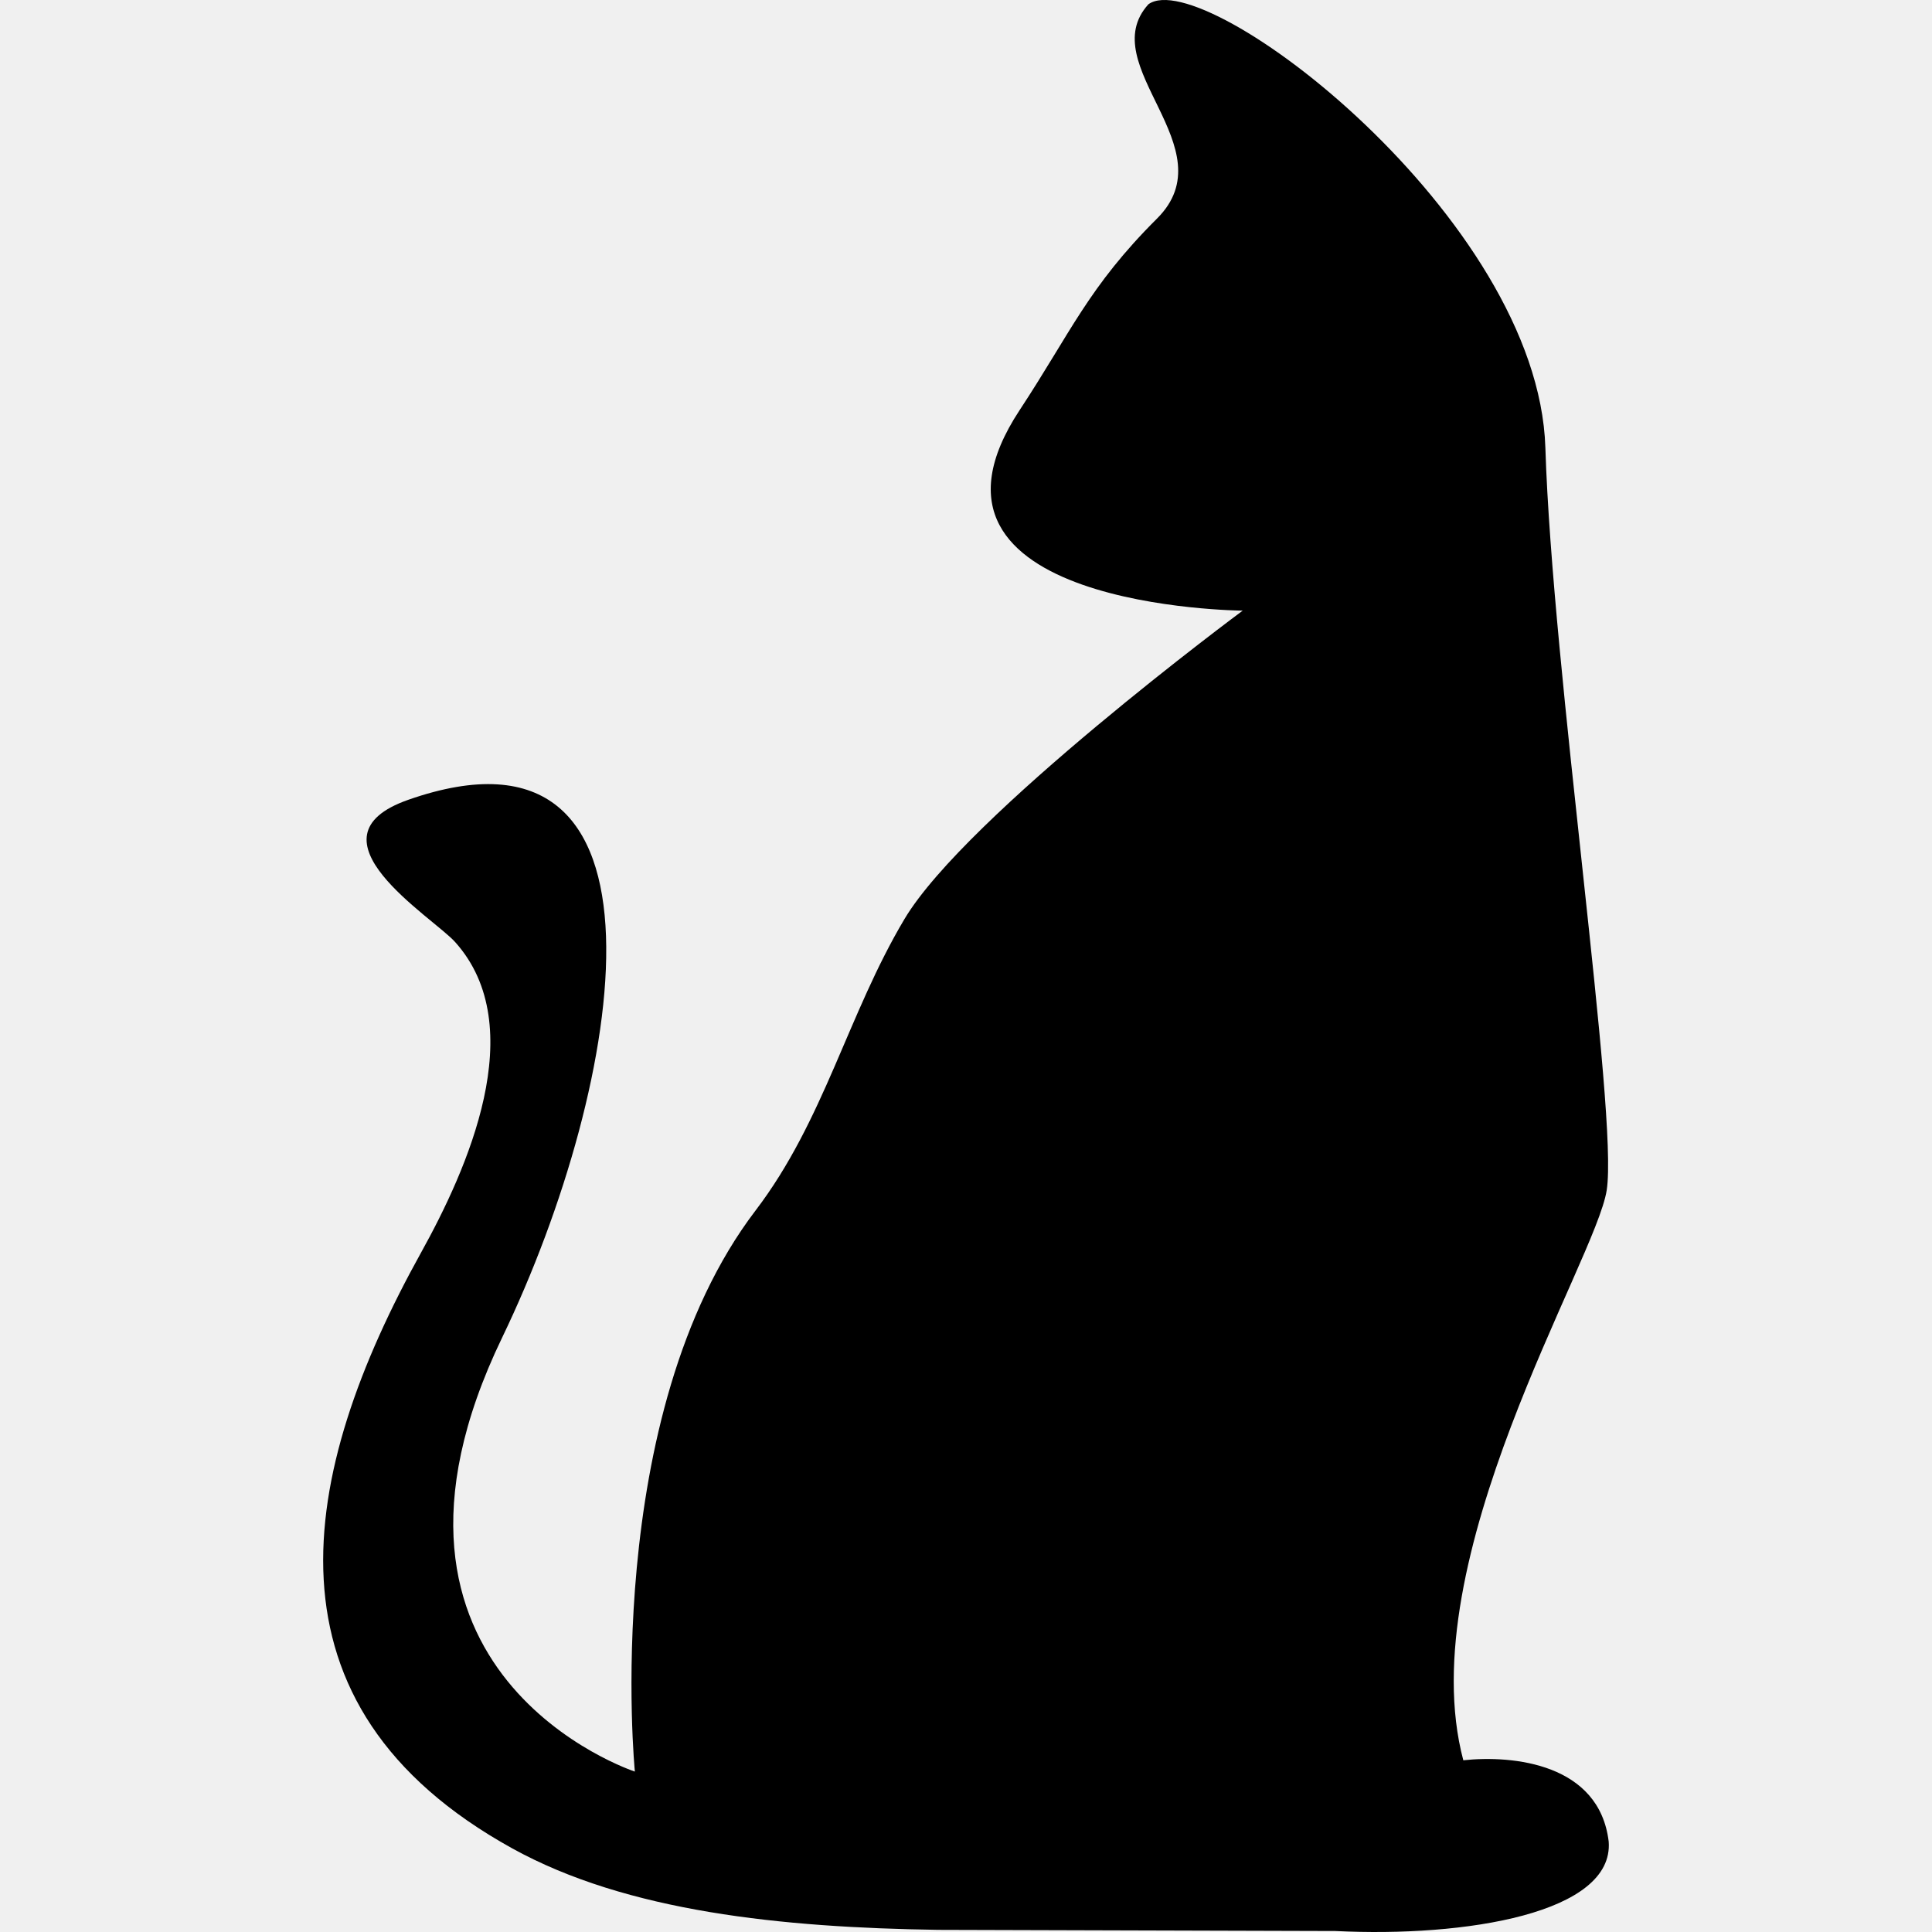
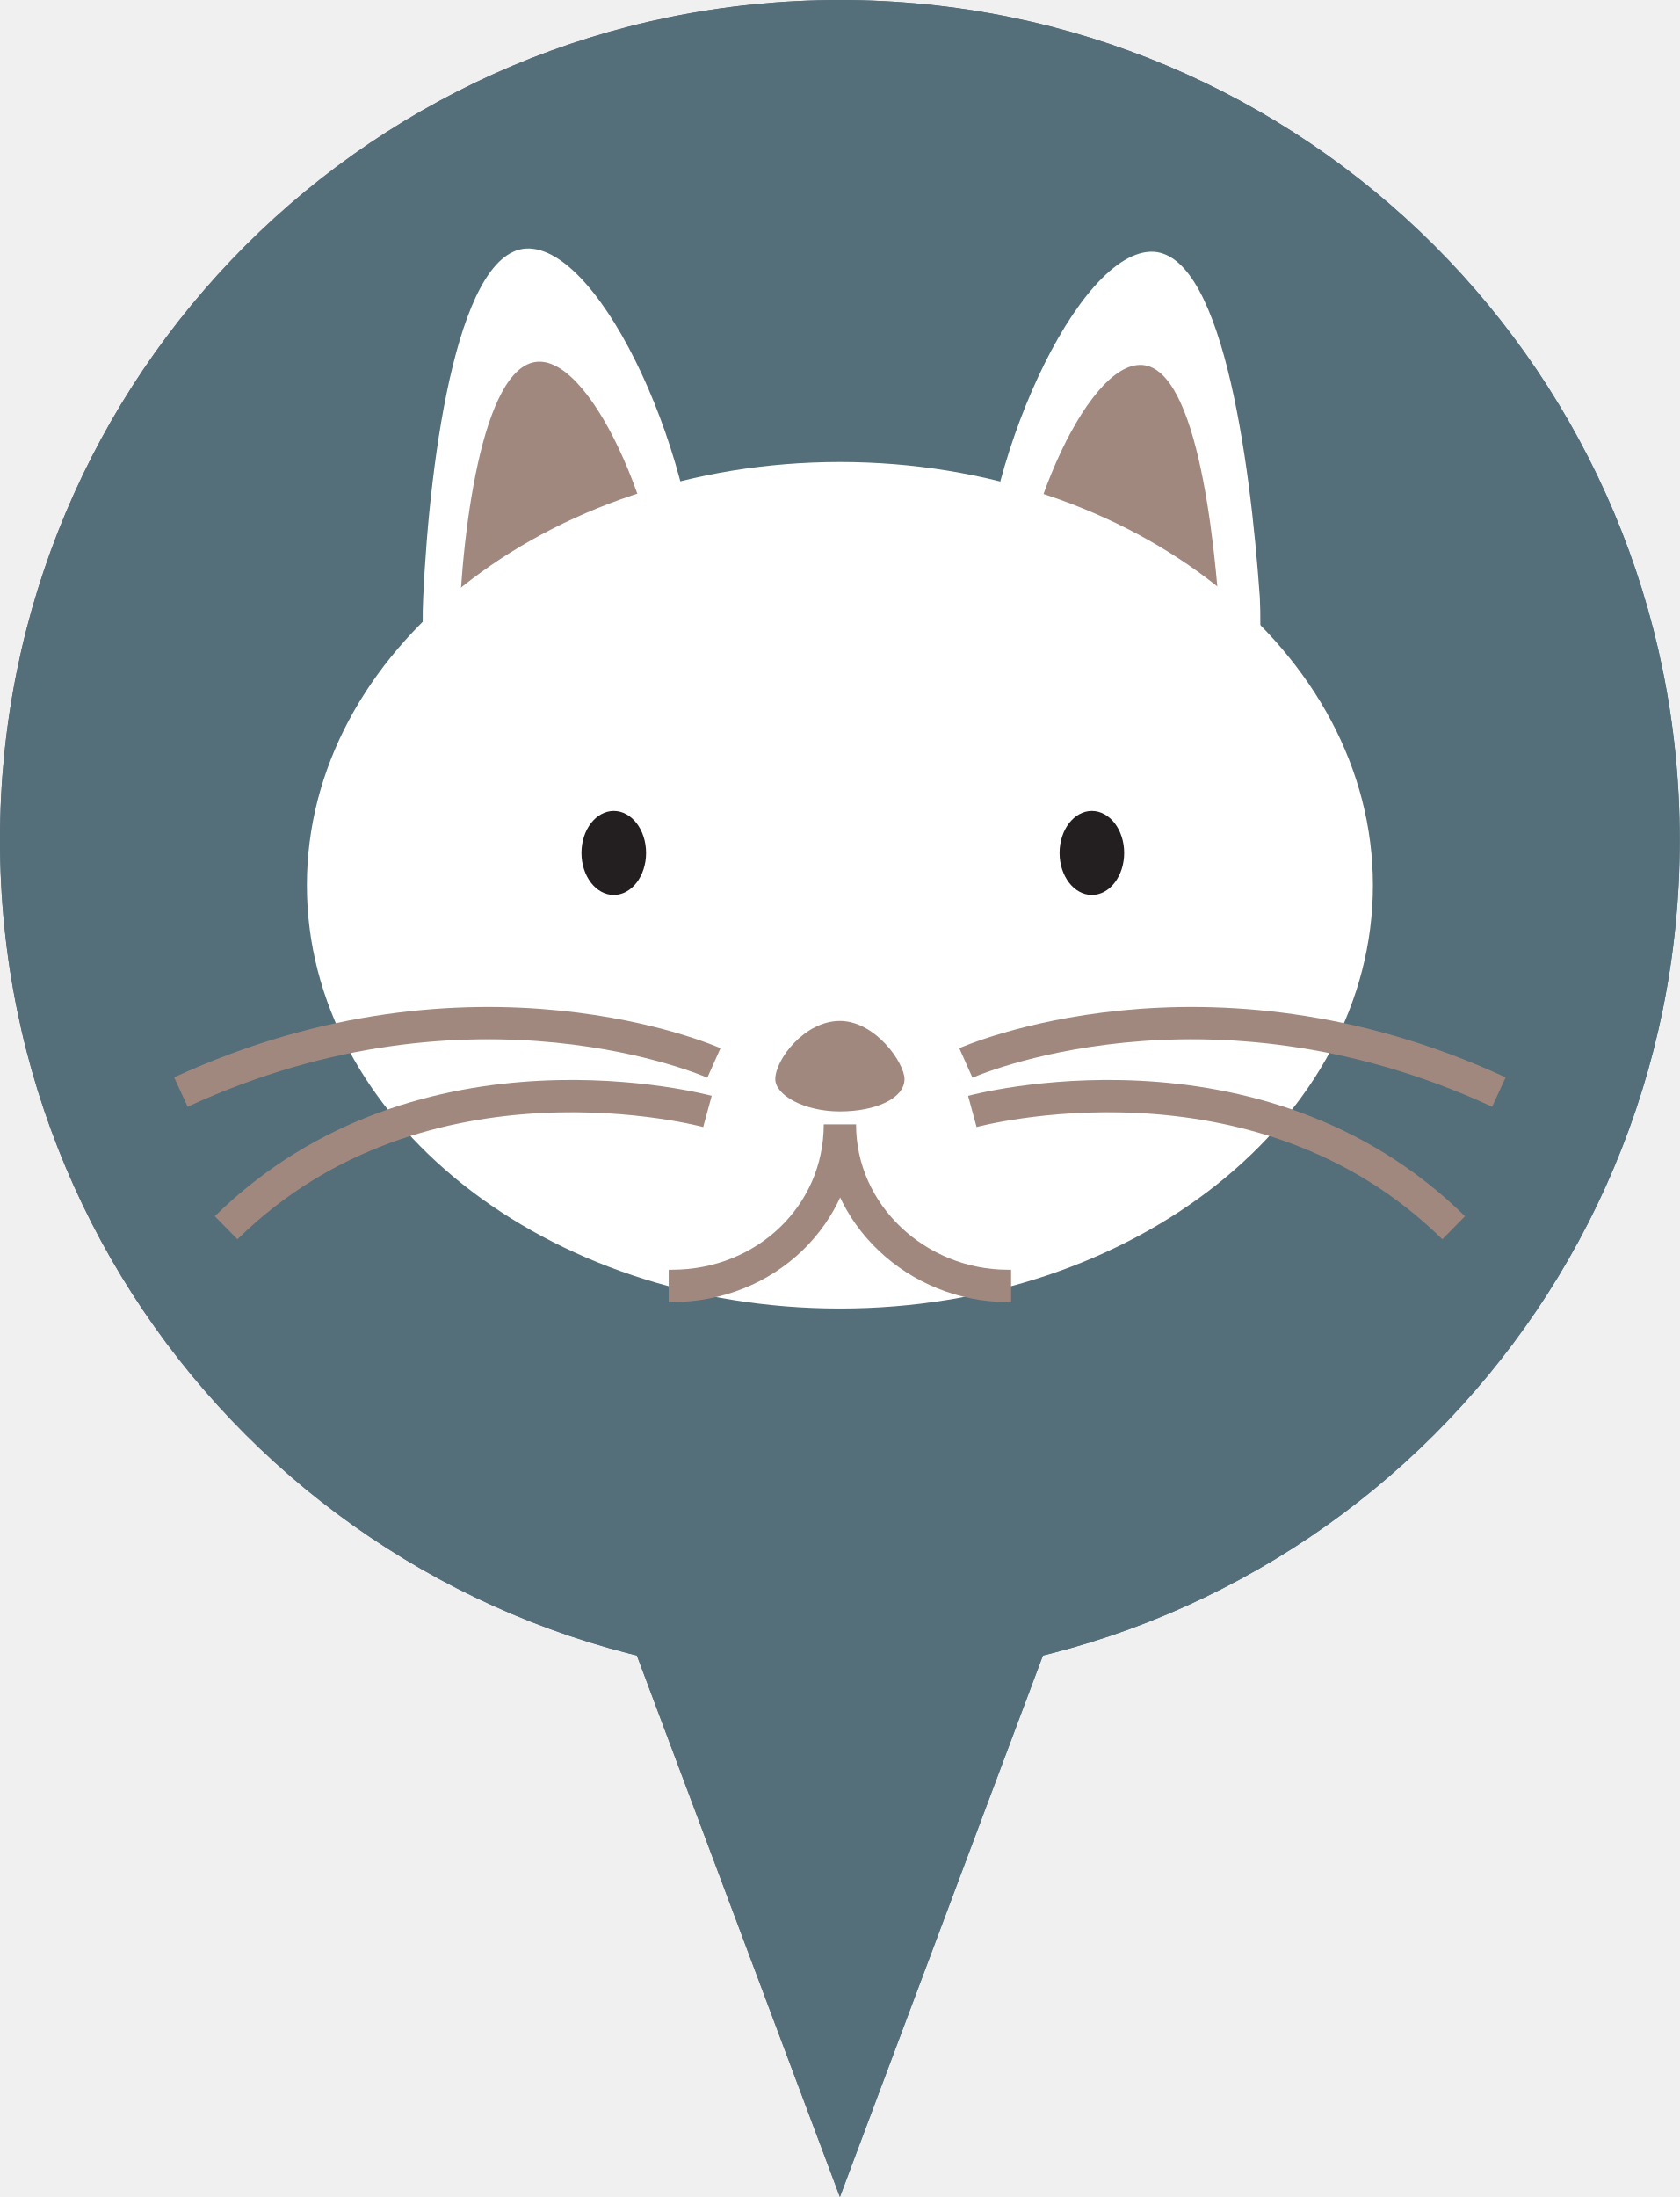
- <svg xmlns="http://www.w3.org/2000/svg" version="1.1" id="Capa_1" x="0px" y="0px" width="30px" height="30px" viewBox="0 0 236.62 236.62" style="enable-background:new 0 0 236.62 236.62;" xml:space="preserve">
-   <g>
+ <svg xmlns="http://www.w3.org/2000/svg" xmlns:xlink="http://www.w3.org/1999/xlink" version="1.1" x="0px" y="0px" viewBox="0 0 52 68" style="enable-background:new 0 0 52 68;" xml:space="preserve">
+   <style type="text/css">
+ 	.st0{fill:#546E7A;}
+ 	.style_card_focus{fill:#FAFAFA;stroke:url(#SVGID_1_);stroke-miterlimit:10;}
+ 	.st1{fill:#BCAAA4;}
+ 	.st2{fill:#263238;}
+ 	.st3{clip-path:url(#SVGID_3_);fill:#A1887F;}
+ 	.st4{fill:#9DC2E8;fill-opacity:0.25;}
+ 	.st5{fill:#EEEEEE;}
+ 	.st6{opacity:8.000000e-02;fill:url(#SVGID_4_);}
+ 	.st7{clip-path:url(#SVGID_6_);}
+ 	.st8{fill:none;}
+ 	.st9{clip-path:url(#SVGID_8_);}
+ 	.st10{fill:#FAFAFA;}
+ 	.st11{opacity:4.000000e-02;}
+ 	.st12{fill:url(#SVGID_9_);}
+ 	.st13{opacity:0.8;}
+ 	.st14{fill:url(#SVGID_10_);}
+ 	.st15{opacity:0.54;}
+ 	.st16{fill:#212121;}
+ 	.st17{fill:url(#SVGID_11_);}
+ 	.st18{fill:url(#SVGID_12_);}
+ 	.st19{opacity:0.12;}
+ 	.st20{opacity:8.000000e-02;fill:none;}
+ 	.st21{fill:#757575;}
+ 	.st22{fill:#0D0D0D;}
+ 	.st23{fill:#FFFFFF;}
+ 	.st24{opacity:2.000000e-02;}
+ 	.st25{fill:#231F20;}
+ 	.st26{fill:url(#SVGID_13_);}
+ 	.st27{fill:url(#SVGID_14_);}
+ 	.st28{opacity:8.000000e-02;fill:url(#SVGID_15_);}
+ 	.st29{clip-path:url(#SVGID_17_);}
+ 	.st30{fill:url(#SVGID_18_);}
+ 	.st31{fill:url(#SVGID_19_);}
+ 	.st32{clip-path:url(#SVGID_20_);}
+ 	.st33{fill:url(#SVGID_21_);}
+ 	.st34{fill:url(#SVGID_22_);}
+ 	.st35{fill:#B2B2B2;}
+ 	.st36{fill-opacity:0;}
+ 	.st37{clip-path:url(#SVGID_24_);}
+ 	.st38{fill:#FFFFFF;fill-opacity:0.3;}
+ 	.st39{fill:#FFFFFF;fill-opacity:0.9;}
+ 	.st40{clip-path:url(#SVGID_26_);fill:#FFFFFF;fill-opacity:0.3;}
+ 	.st41{clip-path:url(#SVGID_26_);fill:#FFFFFF;fill-opacity:0.9;}
+ 	.st42{clip-path:url(#SVGID_28_);fill:#FFFFFF;fill-opacity:0.9;}
+ 	.st43{clip-path:url(#SVGID_28_);fill:#FFFFFF;fill-opacity:0.3;}
+ 	.st44{opacity:0.9;}
+ 	.st45{opacity:8.000000e-02;fill:url(#SVGID_29_);}
+ 	.st46{clip-path:url(#SVGID_30_);}
+ 	.st47{clip-path:url(#SVGID_31_);fill:#FFFFFF;fill-opacity:0.3;}
+ 	.st48{clip-path:url(#SVGID_31_);fill:#FFFFFF;fill-opacity:0.9;}
+ 	.st49{clip-path:url(#SVGID_32_);fill:#FFFFFF;fill-opacity:0.9;}
+ 	.st50{clip-path:url(#SVGID_32_);fill:#FFFFFF;fill-opacity:0.3;}
+ 	.st51{clip-path:url(#SVGID_34_);}
+ 	.st52{fill:url(#SVGID_35_);}
+ 	.st53{fill:url(#SVGID_36_);}
+ 	.st54{fill:url(#SVGID_37_);}
+ 	.st55{fill:url(#SVGID_38_);}
+ 	.st56{opacity:8.000000e-02;fill:url(#SVGID_39_);}
+ 	.st57{clip-path:url(#SVGID_41_);}
+ 	.st58{fill:url(#SVGID_42_);}
+ 	.st59{fill:url(#SVGID_43_);}
+ 	.st60{fill:#999999;}
+ 	.st61{clip-path:url(#SVGID_44_);}
+ 	.st62{fill:url(#SVGID_45_);}
+ 	.st63{fill:url(#SVGID_46_);}
+ 	.st64{clip-path:url(#SVGID_47_);}
+ 	.st65{clip-path:url(#SVGID_48_);fill:#FFFFFF;fill-opacity:0.3;}
+ 	.st66{clip-path:url(#SVGID_48_);fill:#FFFFFF;fill-opacity:0.9;}
+ 	.st67{clip-path:url(#SVGID_49_);fill:#FFFFFF;fill-opacity:0.9;}
+ 	.st68{clip-path:url(#SVGID_49_);fill:#FFFFFF;fill-opacity:0.3;}
+ 	.st69{fill:url(#SVGID_50_);}
+ 	.st70{fill:url(#SVGID_51_);}
+ 	.st71{opacity:0.5;}
+ 	.st72{opacity:8.000000e-02;fill:url(#SVGID_52_);}
+ 	.st73{clip-path:url(#SVGID_54_);}
+ 	.st74{fill:url(#SVGID_55_);}
+ 	.st75{fill:url(#SVGID_56_);}
+ 	.st76{opacity:0.26;}
+ 	.st77{clip-path:url(#SVGID_57_);}
+ 	.st78{fill:url(#SVGID_58_);}
+ 	.st79{fill:url(#SVGID_59_);}
+ 	.st80{clip-path:url(#SVGID_60_);}
+ 	.st81{clip-path:url(#SVGID_61_);fill:#FFFFFF;fill-opacity:0.3;}
+ 	.st82{clip-path:url(#SVGID_61_);fill:#FFFFFF;fill-opacity:0.9;}
+ 	.st83{clip-path:url(#SVGID_62_);fill:#FFFFFF;fill-opacity:0.9;}
+ 	.st84{clip-path:url(#SVGID_62_);fill:#FFFFFF;fill-opacity:0.3;}
+ 	.st85{fill:url(#SVGID_63_);}
+ 	.st86{fill:url(#SVGID_64_);}
+ 	.st87{clip-path:url(#SVGID_65_);}
+ 	.st88{clip-path:url(#SVGID_66_);fill:#FFFFFF;fill-opacity:0.3;}
+ 	.st89{clip-path:url(#SVGID_66_);fill:#FFFFFF;fill-opacity:0.9;}
+ 	.st90{clip-path:url(#SVGID_67_);fill:#FFFFFF;fill-opacity:0.9;}
+ 	.st91{clip-path:url(#SVGID_67_);fill:#FFFFFF;fill-opacity:0.3;}
+ 	.st92{clip-path:url(#SVGID_69_);}
+ 	.st93{fill:url(#SVGID_70_);}
+ 	.st94{fill:url(#SVGID_71_);}
+ 	.st95{fill:url(#SVGID_72_);}
+ 	.st96{fill:url(#SVGID_73_);}
+ 	.st97{opacity:8.000000e-02;fill:url(#SVGID_74_);}
+ 	.st98{clip-path:url(#SVGID_76_);}
+ 	.st99{fill:url(#SVGID_77_);}
+ 	.st100{fill:url(#SVGID_78_);}
+ 	.st101{clip-path:url(#SVGID_79_);}
+ 	.st102{fill:url(#SVGID_80_);}
+ 	.st103{fill:url(#SVGID_81_);}
+ 	.st104{opacity:0.4;clip-path:url(#SVGID_83_);fill:#333333;}
+ 	.st105{clip-path:url(#SVGID_83_);}
+ 	.st106{clip-path:url(#SVGID_85_);}
+ 	.st107{fill:url(#SVGID_86_);}
+ 	.st108{fill:url(#SVGID_87_);}
+ 	.st109{opacity:0.25;fill:#9DC2E8;}
+ 	.st110{opacity:0.87;}
+ 	.st111{opacity:0.2;clip-path:url(#SVGID_83_);}
+ 	.st112{opacity:8.000000e-02;fill:url(#SVGID_88_);}
+ 	.st113{clip-path:url(#SVGID_90_);}
+ 	.st114{fill:url(#SVGID_91_);}
+ 	.st115{fill:url(#SVGID_92_);}
+ 	.st116{clip-path:url(#SVGID_93_);}
+ 	.st117{fill:url(#SVGID_94_);}
+ 	.st118{fill:url(#SVGID_95_);}
+ 	.st119{opacity:0.4;clip-path:url(#SVGID_97_);fill:#333333;}
+ 	.st120{clip-path:url(#SVGID_97_);}
+ 	.st121{clip-path:url(#SVGID_98_);}
+ 	.st122{fill:url(#SVGID_99_);}
+ 	.st123{fill:url(#SVGID_100_);}
+ 	.st124{opacity:0.25;}
+ 	.st125{opacity:0.2;clip-path:url(#SVGID_97_);}
+ 	.st126{clip-path:url(#SVGID_101_);}
+ 	.st127{clip-path:url(#SVGID_102_);fill:#FFFFFF;fill-opacity:0.3;}
+ 	.st128{clip-path:url(#SVGID_102_);fill:#FFFFFF;fill-opacity:0.9;}
+ 	.st129{clip-path:url(#SVGID_103_);fill:#FFFFFF;fill-opacity:0.9;}
+ 	.st130{clip-path:url(#SVGID_103_);fill:#FFFFFF;fill-opacity:0.3;}
+ 	.st131{opacity:8.000000e-02;fill:url(#SVGID_104_);}
+ 	.st132{clip-path:url(#SVGID_106_);}
+ 	.st133{fill:url(#SVGID_107_);}
+ 	.st134{fill:url(#SVGID_108_);}
+ 	.st135{clip-path:url(#SVGID_109_);}
+ 	.st136{fill:url(#SVGID_110_);}
+ 	.st137{fill:url(#SVGID_111_);}
+ 	.st138{opacity:0.4;clip-path:url(#SVGID_113_);fill:#333333;}
+ 	.st139{clip-path:url(#SVGID_113_);}
+ 	.st140{clip-path:url(#SVGID_114_);}
+ 	.st141{fill:url(#SVGID_115_);}
+ 	.st142{fill:url(#SVGID_116_);}
+ 	.st143{opacity:0.2;clip-path:url(#SVGID_113_);}
+ 	.st144{clip-path:url(#SVGID_117_);}
+ 	.st145{clip-path:url(#SVGID_118_);fill:#FFFFFF;fill-opacity:0.3;}
+ 	.st146{clip-path:url(#SVGID_118_);fill:#FFFFFF;fill-opacity:0.9;}
+ 	.st147{clip-path:url(#SVGID_119_);fill:#FFFFFF;fill-opacity:0.9;}
+ 	.st148{clip-path:url(#SVGID_119_);fill:#FFFFFF;fill-opacity:0.3;}
+ 	.st149{opacity:8.000000e-02;fill:url(#SVGID_120_);}
+ 	.st150{clip-path:url(#SVGID_122_);}
+ 	.st151{fill:url(#SVGID_123_);}
+ 	.st152{fill:url(#SVGID_124_);}
+ 	.st153{clip-path:url(#SVGID_125_);}
+ 	.st154{fill:url(#SVGID_126_);}
+ 	.st155{fill:url(#SVGID_127_);}
+ 	.st156{clip-path:url(#SVGID_128_);}
+ 	.st157{clip-path:url(#SVGID_129_);fill:#FFFFFF;fill-opacity:0.3;}
+ 	.st158{clip-path:url(#SVGID_129_);fill:#FFFFFF;fill-opacity:0.9;}
+ 	.st159{clip-path:url(#SVGID_130_);fill:#FFFFFF;fill-opacity:0.9;}
+ 	.st160{clip-path:url(#SVGID_130_);fill:#FFFFFF;fill-opacity:0.3;}
+ 	.st161{fill:url(#SVGID_131_);}
+ 	.st162{fill:url(#SVGID_132_);}
+ 	.st163{clip-path:url(#SVGID_133_);}
+ 	.st164{clip-path:url(#SVGID_134_);fill:#FFFFFF;fill-opacity:0.3;}
+ 	.st165{clip-path:url(#SVGID_134_);fill:#FFFFFF;fill-opacity:0.9;}
+ 	.st166{clip-path:url(#SVGID_135_);fill:#FFFFFF;fill-opacity:0.9;}
+ 	.st167{clip-path:url(#SVGID_135_);fill:#FFFFFF;fill-opacity:0.3;}
+ 	.st168{clip-path:url(#SVGID_136_);}
+ 	.st169{clip-path:url(#SVGID_137_);fill:#FFFFFF;fill-opacity:0.3;}
+ 	.st170{clip-path:url(#SVGID_137_);fill:#FFFFFF;fill-opacity:0.9;}
+ 	.st171{clip-path:url(#SVGID_138_);fill:#FFFFFF;fill-opacity:0.9;}
+ 	.st172{clip-path:url(#SVGID_138_);fill:#FFFFFF;fill-opacity:0.3;}
+ 	.st173{opacity:0.7;}
+ 	.st174{fill:#FF4081;}
+ 	.st175{fill:#11B2B2;}
+ 	.st176{fill:#0288D1;}
+ 	.st177{fill:#18FFFF;fill-opacity:0.5;}
+ 	.st178{fill:none;stroke:#FF4081;stroke-miterlimit:10;}
+ 	.st179{fill:#444444;}
+ 	.st180{fill:#3E4FB1;}
+ 	.st181{fill:#4F2CA5;}
+ 	.st182{fill:#33AC71;}
+ 	.st183{fill:#00796B;}
+ 	.st184{fill:#FFEB3B;}
+ 	.st185{clip-path:url(#SVGID_142_);}
+ 	.st186{clip-path:url(#SVGID_143_);}
+ 	.st187{fill:url(#SVGID_144_);}
+ 	.st188{fill:url(#SVGID_145_);}
+ 	.st189{opacity:0.54;clip-path:url(#SVGID_142_);}
+ 	.st190{fill:#E64A19;}
+ 	.st191{clip-path:url(#SVGID_146_);}
+ 	.st192{clip-path:url(#SVGID_147_);fill:#FFFFFF;fill-opacity:0.3;}
+ 	.st193{clip-path:url(#SVGID_147_);fill:#FFFFFF;fill-opacity:0.9;}
+ 	.st194{clip-path:url(#SVGID_148_);fill:#FFFFFF;fill-opacity:0.9;}
+ 	.st195{clip-path:url(#SVGID_148_);fill:#FFFFFF;fill-opacity:0.3;}
+ 	.st196{clip-path:url(#SVGID_152_);}
+ 	.st197{clip-path:url(#SVGID_153_);}
+ 	.st198{fill:url(#SVGID_154_);}
+ 	.st199{fill:url(#SVGID_155_);}
+ 	.st200{clip-path:url(#SVGID_156_);}
+ 	.st201{clip-path:url(#SVGID_157_);fill:#FFFFFF;fill-opacity:0.3;}
+ 	.st202{clip-path:url(#SVGID_157_);fill:#FFFFFF;fill-opacity:0.9;}
+ 	.st203{clip-path:url(#SVGID_158_);fill:#FFFFFF;fill-opacity:0.9;}
+ 	.st204{clip-path:url(#SVGID_158_);fill:#FFFFFF;fill-opacity:0.3;}
+ 	.st205{fill:#F4511E;}
+ 	.st206{fill:#A1887F;}
+ 	.st207{fill:#4E342E;}
+ 	.st208{fill:#FFA726;}
+ 	.st209{fill:#5D4037;}
+ 	.st210{fill:#E65100;}
+ 	.st211{fill:#F57F17;}
+ 	.st212{fill:#FDD835;}
+ 	.st213{fill:#64DD17;}
+ 	.st214{fill:#26C6DA;}
+ 	.st215{fill:#B388FF;}
+ 	.st216{fill:#8D6E63;}
+ 	.st217{fill:#AD1457;}
+ 	.st218{fill:#1E88E5;}
+ 	.st219{fill:#FF8F00;}
+ 	.st220{clip-path:url(#SVGID_160_);fill:#BCAAA4;}
+ 	.st221{clip-path:url(#SVGID_161_);fill:#BCAAA4;}
+ 	.st222{clip-path:url(#SVGID_163_);fill:#A1887F;}
+ 	.st223{fill:#37474F;}
+ 	.st224{clip-path:url(#SVGID_165_);fill:#A1887F;}
+ 	.st225{fill:#424242;}
+ 	.st226{fill:#616161;}
+ 	.st227{fill:#FFEE58;}
+ 	.st228{clip-path:url(#SVGID_167_);fill:#7CB342;}
+ 	.st229{fill:#039BE5;}
+ 	.st230{fill:#7CB342;}
+ 	.st231{clip-path:url(#SVGID_169_);fill:#424242;}
+ 	.st232{clip-path:url(#SVGID_171_);fill:#424242;}
+ 	.st233{fill:#64433A;}
+ 	.st234{fill:#B3E5FC;}
+ 	.st235{fill:#FBC02D;}
+ 	.st236{fill:#EF6C00;}
+ 	.st237{fill:#FFFFFF;stroke:#FBC02D;stroke-miterlimit:10;}
+ 	.st238{clip-path:url(#SVGID_173_);fill:#FFFFFF;}
+ 	.st239{clip-path:url(#SVGID_175_);fill:#FFFFFF;}
+ 	.st240{fill:none;stroke:#A1887F;stroke-miterlimit:10;}
+ 	.st241{fill:none;stroke:#5D4037;stroke-miterlimit:10;}
+ 	.st242{fill:#F5F5F5;}
+ 	.st243{fill:#D81B60;}
+ 	.st244{fill:#F8BBD0;}
+ 	.st245{fill:#FCE4EC;}
+ 	.st246{fill:#FFFFFF;stroke:#1E88E5;stroke-miterlimit:10;}
+ 	.st247{fill:#FFFFFF;stroke:#D81B60;stroke-miterlimit:10;}
+ 	.st248{fill:none;stroke:#D81B60;stroke-miterlimit:10;}
+ 	.st249{clip-path:url(#SVGID_177_);fill:none;stroke:#D81B60;stroke-miterlimit:10;}
+ 	.st250{clip-path:url(#SVGID_179_);fill:none;stroke:#D81B60;stroke-miterlimit:10;}
+ 	.st251{clip-path:url(#SVGID_181_);fill:none;stroke:#D81B60;stroke-miterlimit:10;}
+ 	.st252{clip-path:url(#SVGID_183_);fill:none;stroke:#D81B60;stroke-miterlimit:10;}
+ 	.st253{fill:#5E35B1;}
+ 	.st254{fill:#9CCC65;}
+ 	.st255{clip-path:url(#SVGID_185_);fill:#9CCC65;}
+ 	.st256{clip-path:url(#SVGID_187_);fill:#9CCC65;}
+ 	.st257{clip-path:url(#SVGID_189_);fill:#9CCC65;}
+ 	.st258{clip-path:url(#SVGID_191_);fill:#9CCC65;}
+ 	.st259{display:none;}
+ 	.st260{display:inline;}
+ 	.st261{fill:#FFAB91;}
+ 	.st262{display:inline;opacity:0.6;}
+ 	.st263{fill:#03A9F4;}
+ 	.st264{display:inline;fill:#18FFFF;fill-opacity:0.5;}
+ 	.st265{display:inline;fill:#3F51B5;}
+ 	.st266{fill:#18FFFF;}
+ 	.st267{display:inline;fill:#0288D1;}
+ 	.st268{fill:#512DA8;}
+ </style>
+   <symbol id="Pin" viewBox="-26 -34 52 68">
    <g>
-       <path d="M197.023,225.545c-1.145-9.533-11.68-10.614-17.805-9.958c-6.521-24.554,16.225-61.151,17.563-69.82    c1.438-9.312-6.658-63.5-7.513-90.938C188.389,26.662,147.48-4.433,140.65,0.524c-6.768,7.484,9.748,17.585,1.054,26.245    c-8.398,8.367-10.588,13.99-16.824,23.46c-15.976,24.255,27.318,24.558,27.318,24.558s-33.882,25.112-41.421,37.768    c-6.943,11.656-9.854,24.696-18.232,35.688c-19.094,25.051-14.791,68.729-14.791,68.729s-36.17-11.839-16.264-53.133    C76.643,132.406,84.107,86.02,50.016,97.95c-13.189,4.616,2.949,14.325,5.734,17.435c9.318,10.4,1.441,27.896-4.174,38.012    c-15.037,27.091-20.496,55.475,11.154,72.978c14.063,7.776,33.055,9.7,52.17,9.982l48.64,0.14    C179.564,237.294,197.689,234.298,197.023,225.545z" />
+       <path class="st0" d="M26,8C26-6.4,14.4-18,0-18S-26-6.4-26,8s11.6,26,26,26S26,22.4,26,8z" />
+     </g>
+     <polygon class="st0" points="7.5,-14 0,-34 -7.5,-14  " />
+   </symbol>
+   <linearGradient id="SVGID_1_" gradientUnits="userSpaceOnUse" x1="-979" y1="86" x2="-979" y2="85">
+     <stop offset="0" style="stop-color:#000000" />
+     <stop offset="4.000000e-02" style="stop-color:#000000;stop-opacity:0" />
+   </linearGradient>
+   <g id="Layouts">
+     <g id="spec_x5F_header">
+ 	</g>
+   </g>
+   <g id="Ebene_9">
+ </g>
+   <g id="Ebene_10">
+ </g>
+   <g id="Owl_separated">
+ </g>
+   <g id="bear">
+ </g>
+   <g id="Icons">
+ </g>
+   <g id="Bat">
+ </g>
+   <g id="parrot">
+ </g>
+   <g id="boar">
+     <use xlink:href="#Pin" width="52" height="68" x="-26" y="-34" transform="matrix(1 0 0 -1 26.0001 34)" style="overflow:visible;" />
+     <use xlink:href="#Pin" width="52" height="68" x="-26" y="-34" transform="matrix(1 0 0 -1 26.0001 34)" style="overflow:visible;" />
+     <g>
+       <g>
+         <g>
+           <path class="st23" d="M16.5,7.7c2.4,0.3,5.4,7.3,5.1,11.7S19.4,27.3,17,27c-2.4-0.3-4.1-4.1-3.9-8.5S14.2,7.4,16.5,7.7z" />
+           <path class="st206" d="M16.8,11.2c1.8,0.2,4,5.7,3.8,9.1c-0.2,3.3-1.8,5.9-3.5,5.7c-1.8-0.2-3.1-3.1-2.9-6.4      C14.3,16.2,15,11,16.8,11.2z" />
+         </g>
+       </g>
+     </g>
+     <g>
+       <g>
+         <g>
+           <path class="st23" d="M35.5,7.8c-2.4,0.3-5.4,7.3-5.1,11.7c0.2,4.4,2.3,7.8,4.7,7.5c2.4-0.3,4.1-4.1,3.9-8.5      C38.7,14.2,37.8,7.5,35.5,7.8z" />
+           <path class="st206" d="M35.2,11.3c-1.8,0.2-4,5.7-3.8,9.1s1.8,5.9,3.5,5.7c1.8-0.2,3.1-3.1,2.9-6.4S37,11.1,35.2,11.3z" />
+         </g>
+       </g>
+     </g>
+     <ellipse class="st23" cx="26" cy="27.4" rx="16.5" ry="13.1" />
+     <ellipse class="st25" cx="19" cy="26.4" rx="1" ry="1.3" />
+     <ellipse class="st25" cx="33.8" cy="26.4" rx="1" ry="1.3" />
+     <path class="st206" d="M28,33.4c0,0.6-0.9,1-2,1c-1.1,0-2-0.5-2-1c0-0.6,0.9-1.8,2-1.8C27.1,31.6,28,32.9,28,33.4z" />
+     <path class="st240" d="M29.9,32.9c0,0,7.4-3.3,16.5,0.9" />
+     <path class="st240" d="M30.1,34.4c0,0,8.8-2.4,14.9,3.6" />
+     <path class="st240" d="M22.1,32.9c0,0-7.4-3.3-16.5,0.9" />
+     <path class="st240" d="M21.9,34.4c0,0-8.8-2.4-14.9,3.6" />
+     <g>
+       <path class="st240" d="M31.3,39.8c0,0-0.1,0-0.1,0c-2.8,0-5.2-2.2-5.2-5c0,2.8-2.3,5-5.2,5c0,0-0.1,0-0.1,0" />
    </g>
  </g>
-   <g>
- </g>
-   <g>
- </g>
-   <g>
- </g>
-   <g>
- </g>
-   <g>
- </g>
-   <g>
- </g>
-   <g>
- </g>
-   <g>
- </g>
-   <g>
- </g>
-   <g>
- </g>
-   <g>
- </g>
-   <g>
- </g>
-   <g>
- </g>
-   <g>
- </g>
-   <g>
+   <g id="Unicorn">
+ </g>
+   <g id="Fox_separated">
+ </g>
+   <g id="Ebene_11">
+ </g>
+   <g id="Ebene_7" class="st259">
+ </g>
+   <g id="Bounding" class="st259">
+ </g>
+   <g id="Horiz_Margins" class="st259">
+ </g>
+   <g id="Vert_Sizing" class="st259">
+ </g>
+   <g id="Vert_Keylines">
</g>
</svg>
